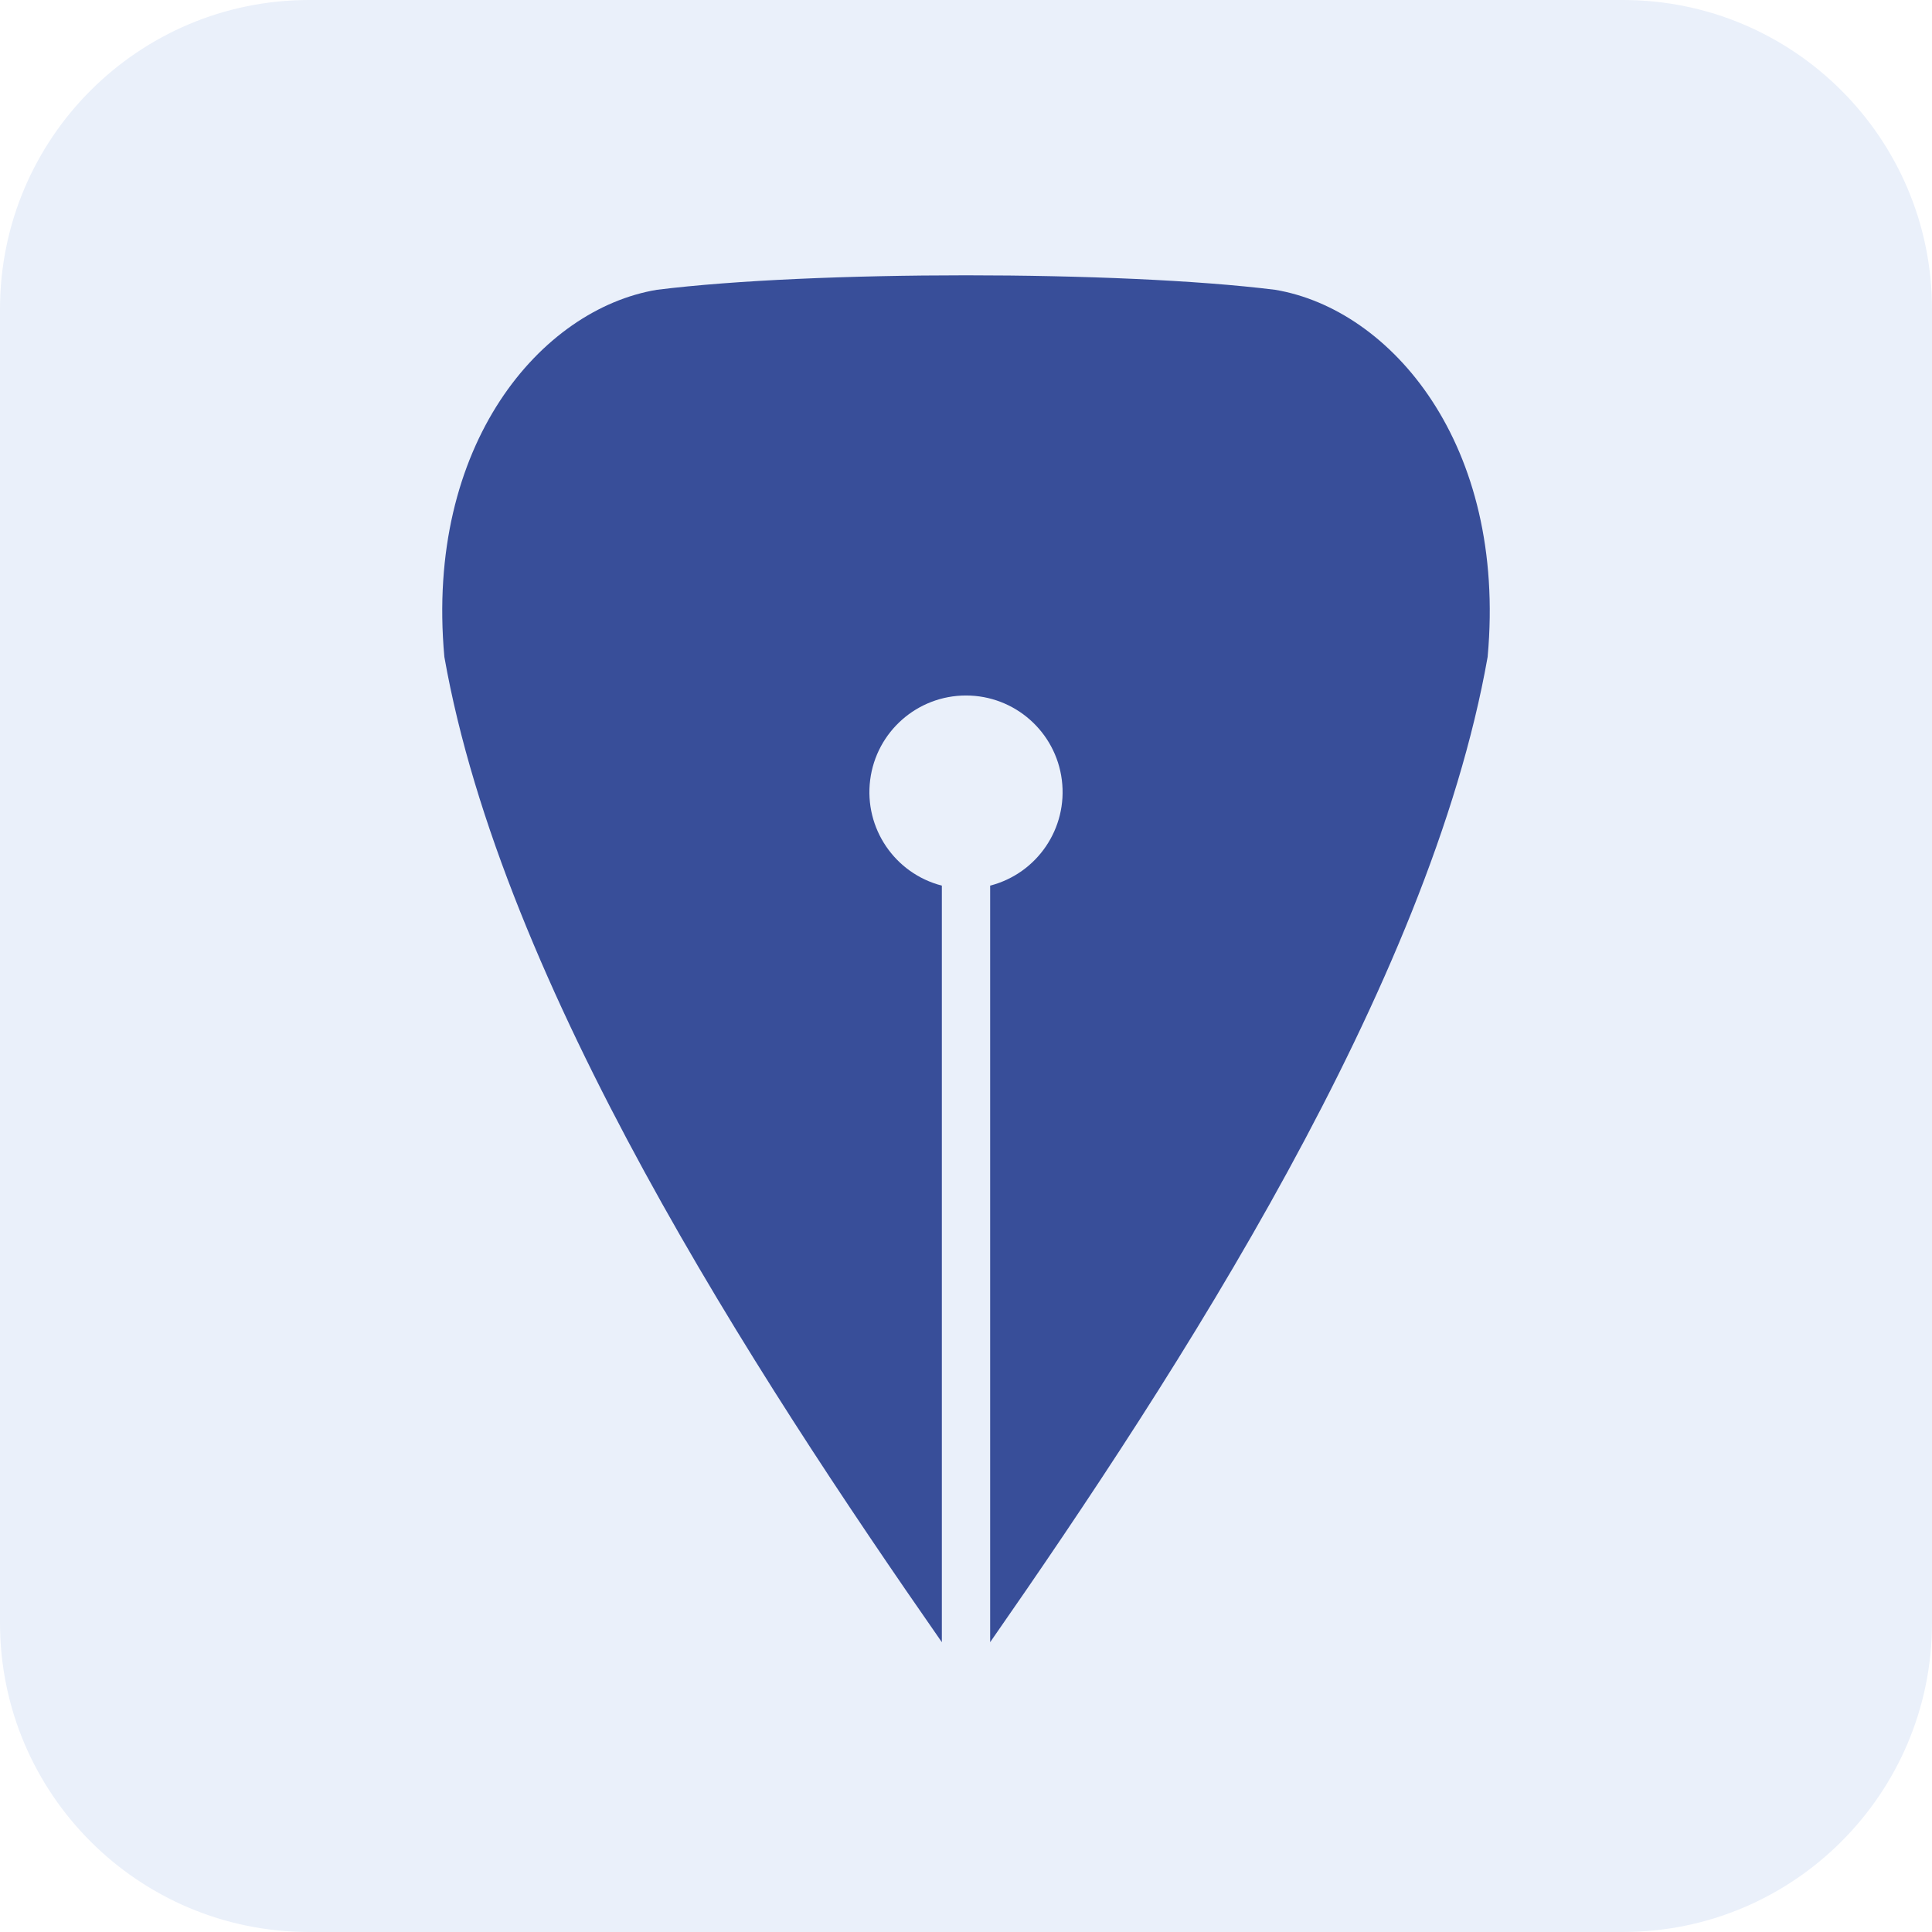
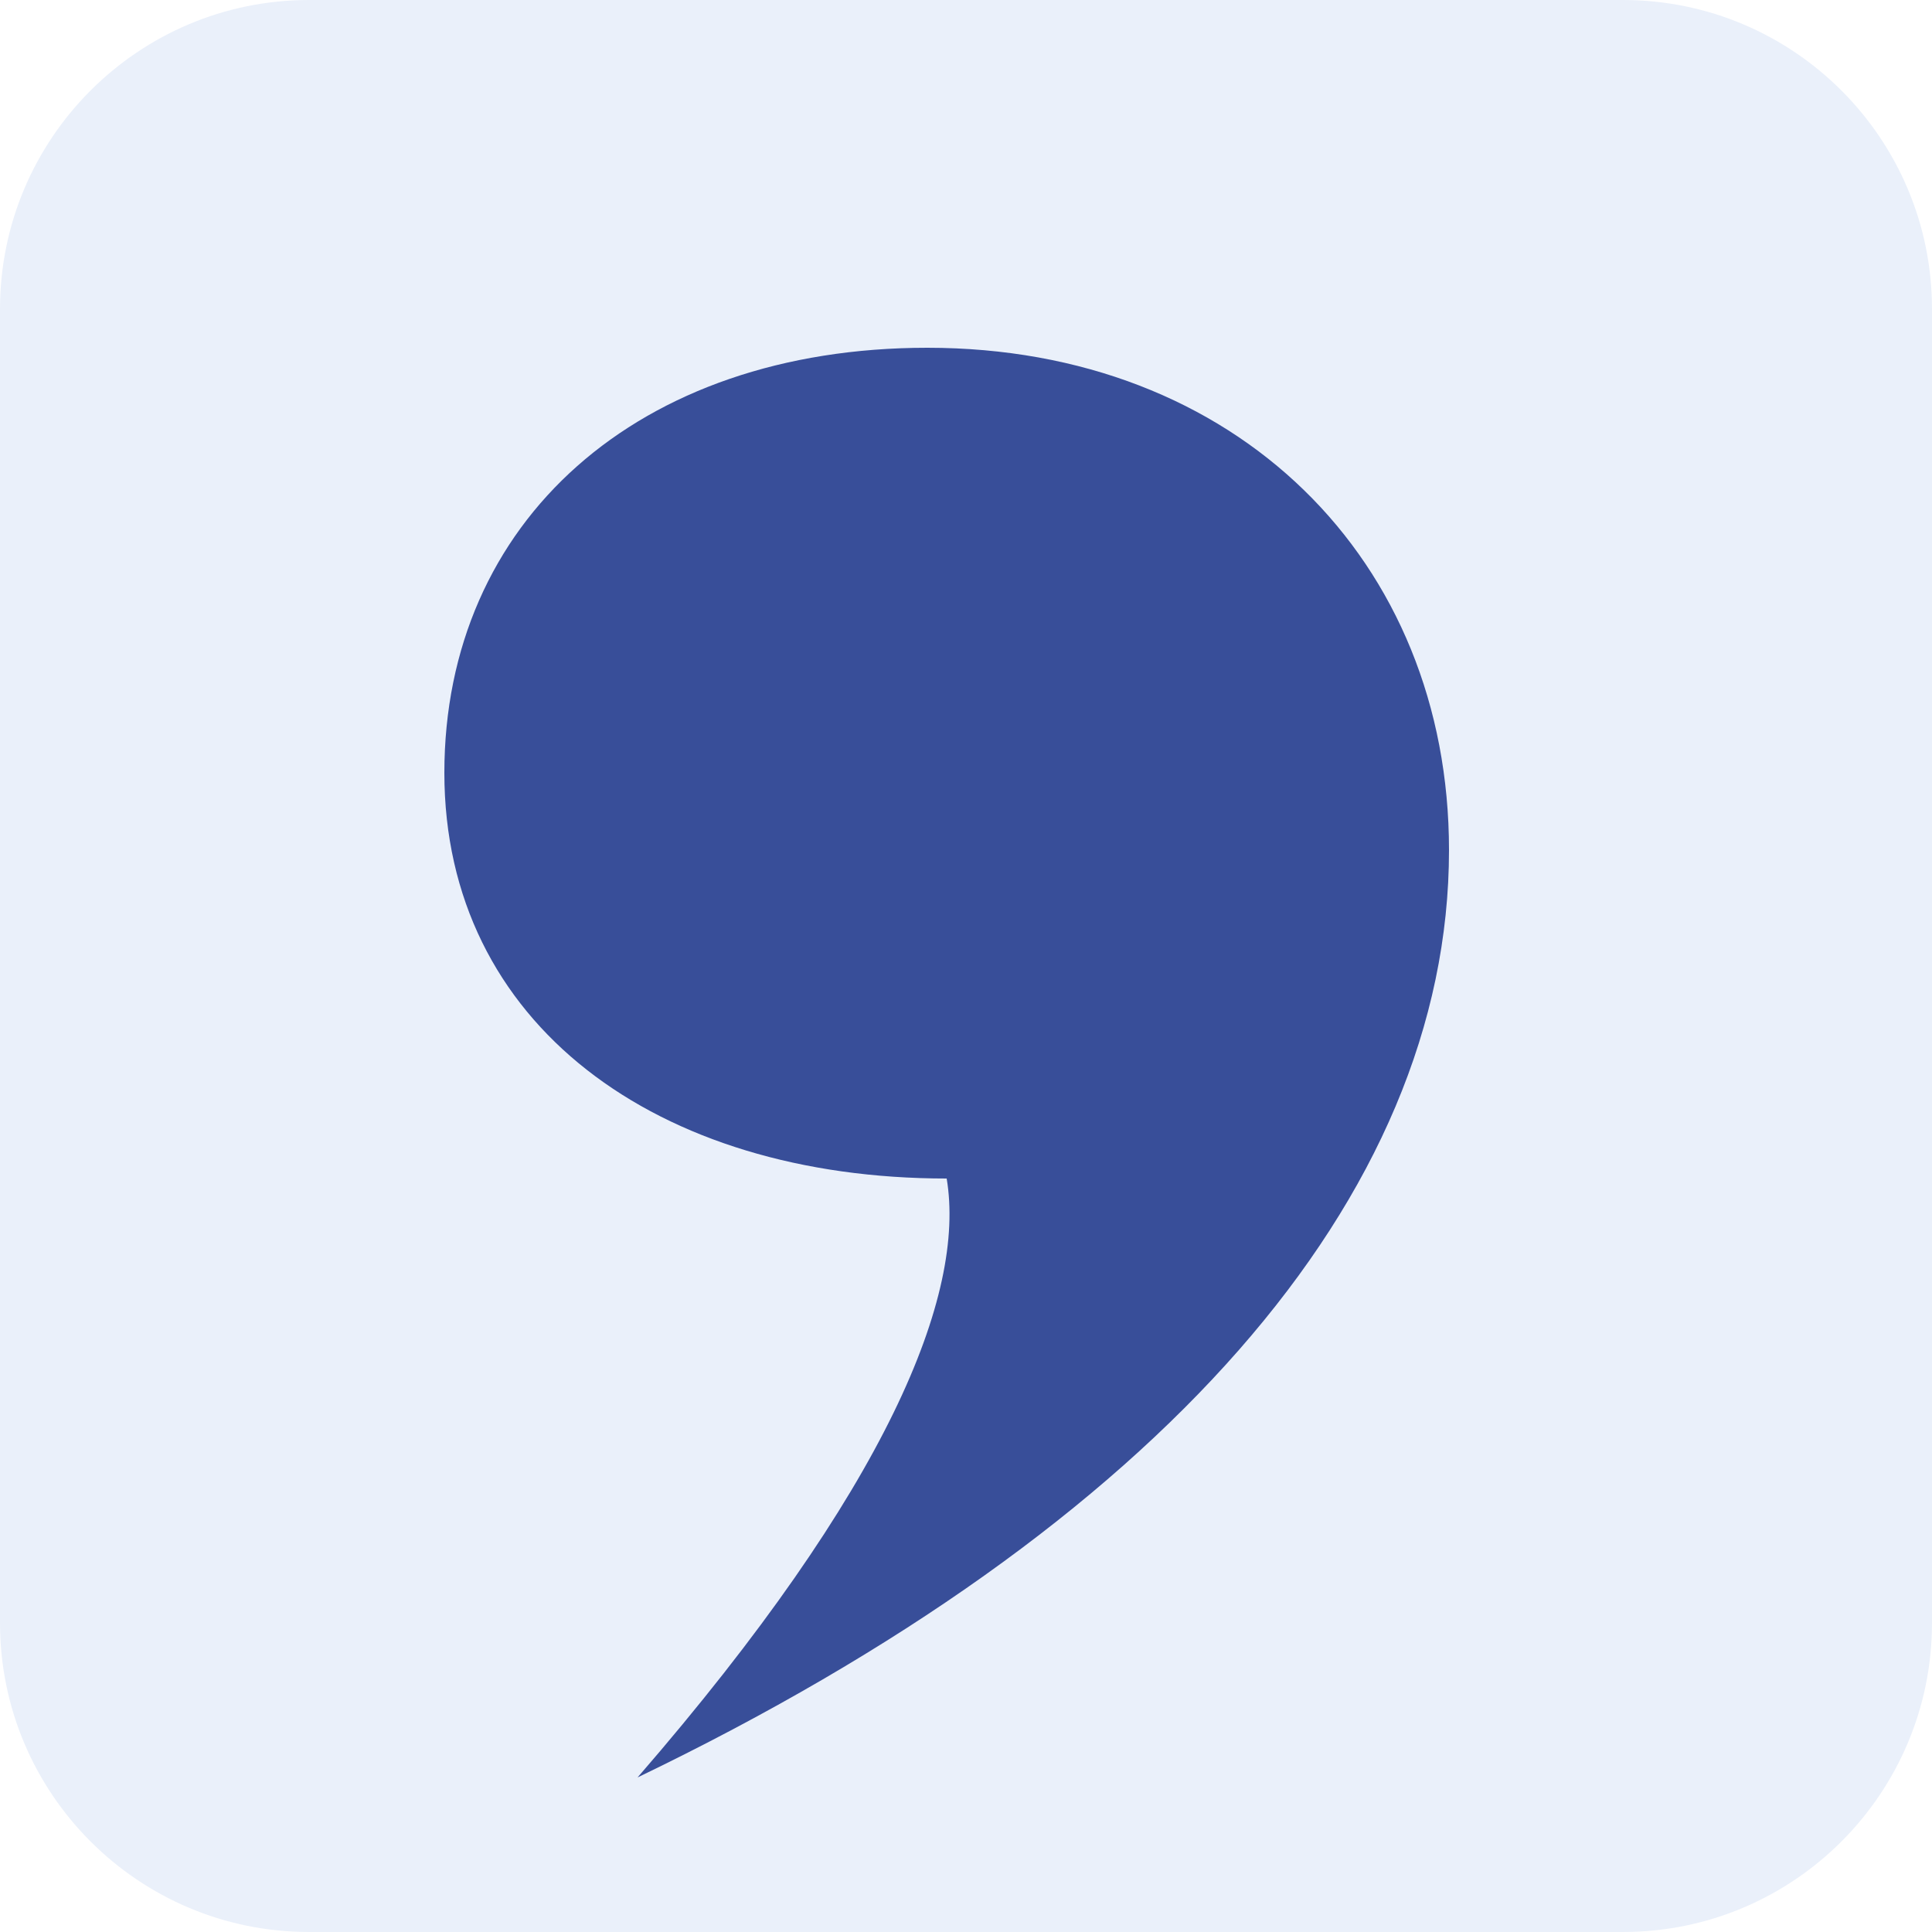
<svg xmlns="http://www.w3.org/2000/svg" width="128" height="128" viewBox="0 0 100 100" role="img" aria-labelledby="title">
  <rect width="100" height="100" rx="16" fill="#eaf0fa" />
-   <path fill="#384e99" transform="translate(0 -5)" d="M 34 20        C 42 19, 58 19, 66 20        C 72 21, 78 28, 77 39        C 74 56, 61 76, 51.25 90        V 50.84        A 5 5 0 1 0 48.75 50.84        V 90        C 39 76, 26 56, 23 39        C 22 28, 28 21, 34 20 Z" />
+   <path fill="#384e99" transform="translate(-5 0)" d="M 53 18        C 69 18, 80 29, 80 44        C 80 62, 65 79, 38 92        C 51 77, 55 67, 54 61        C 39 61, 28 53, 28 40        C 28 27, 38 18, 53 18 Z" />
</svg>
